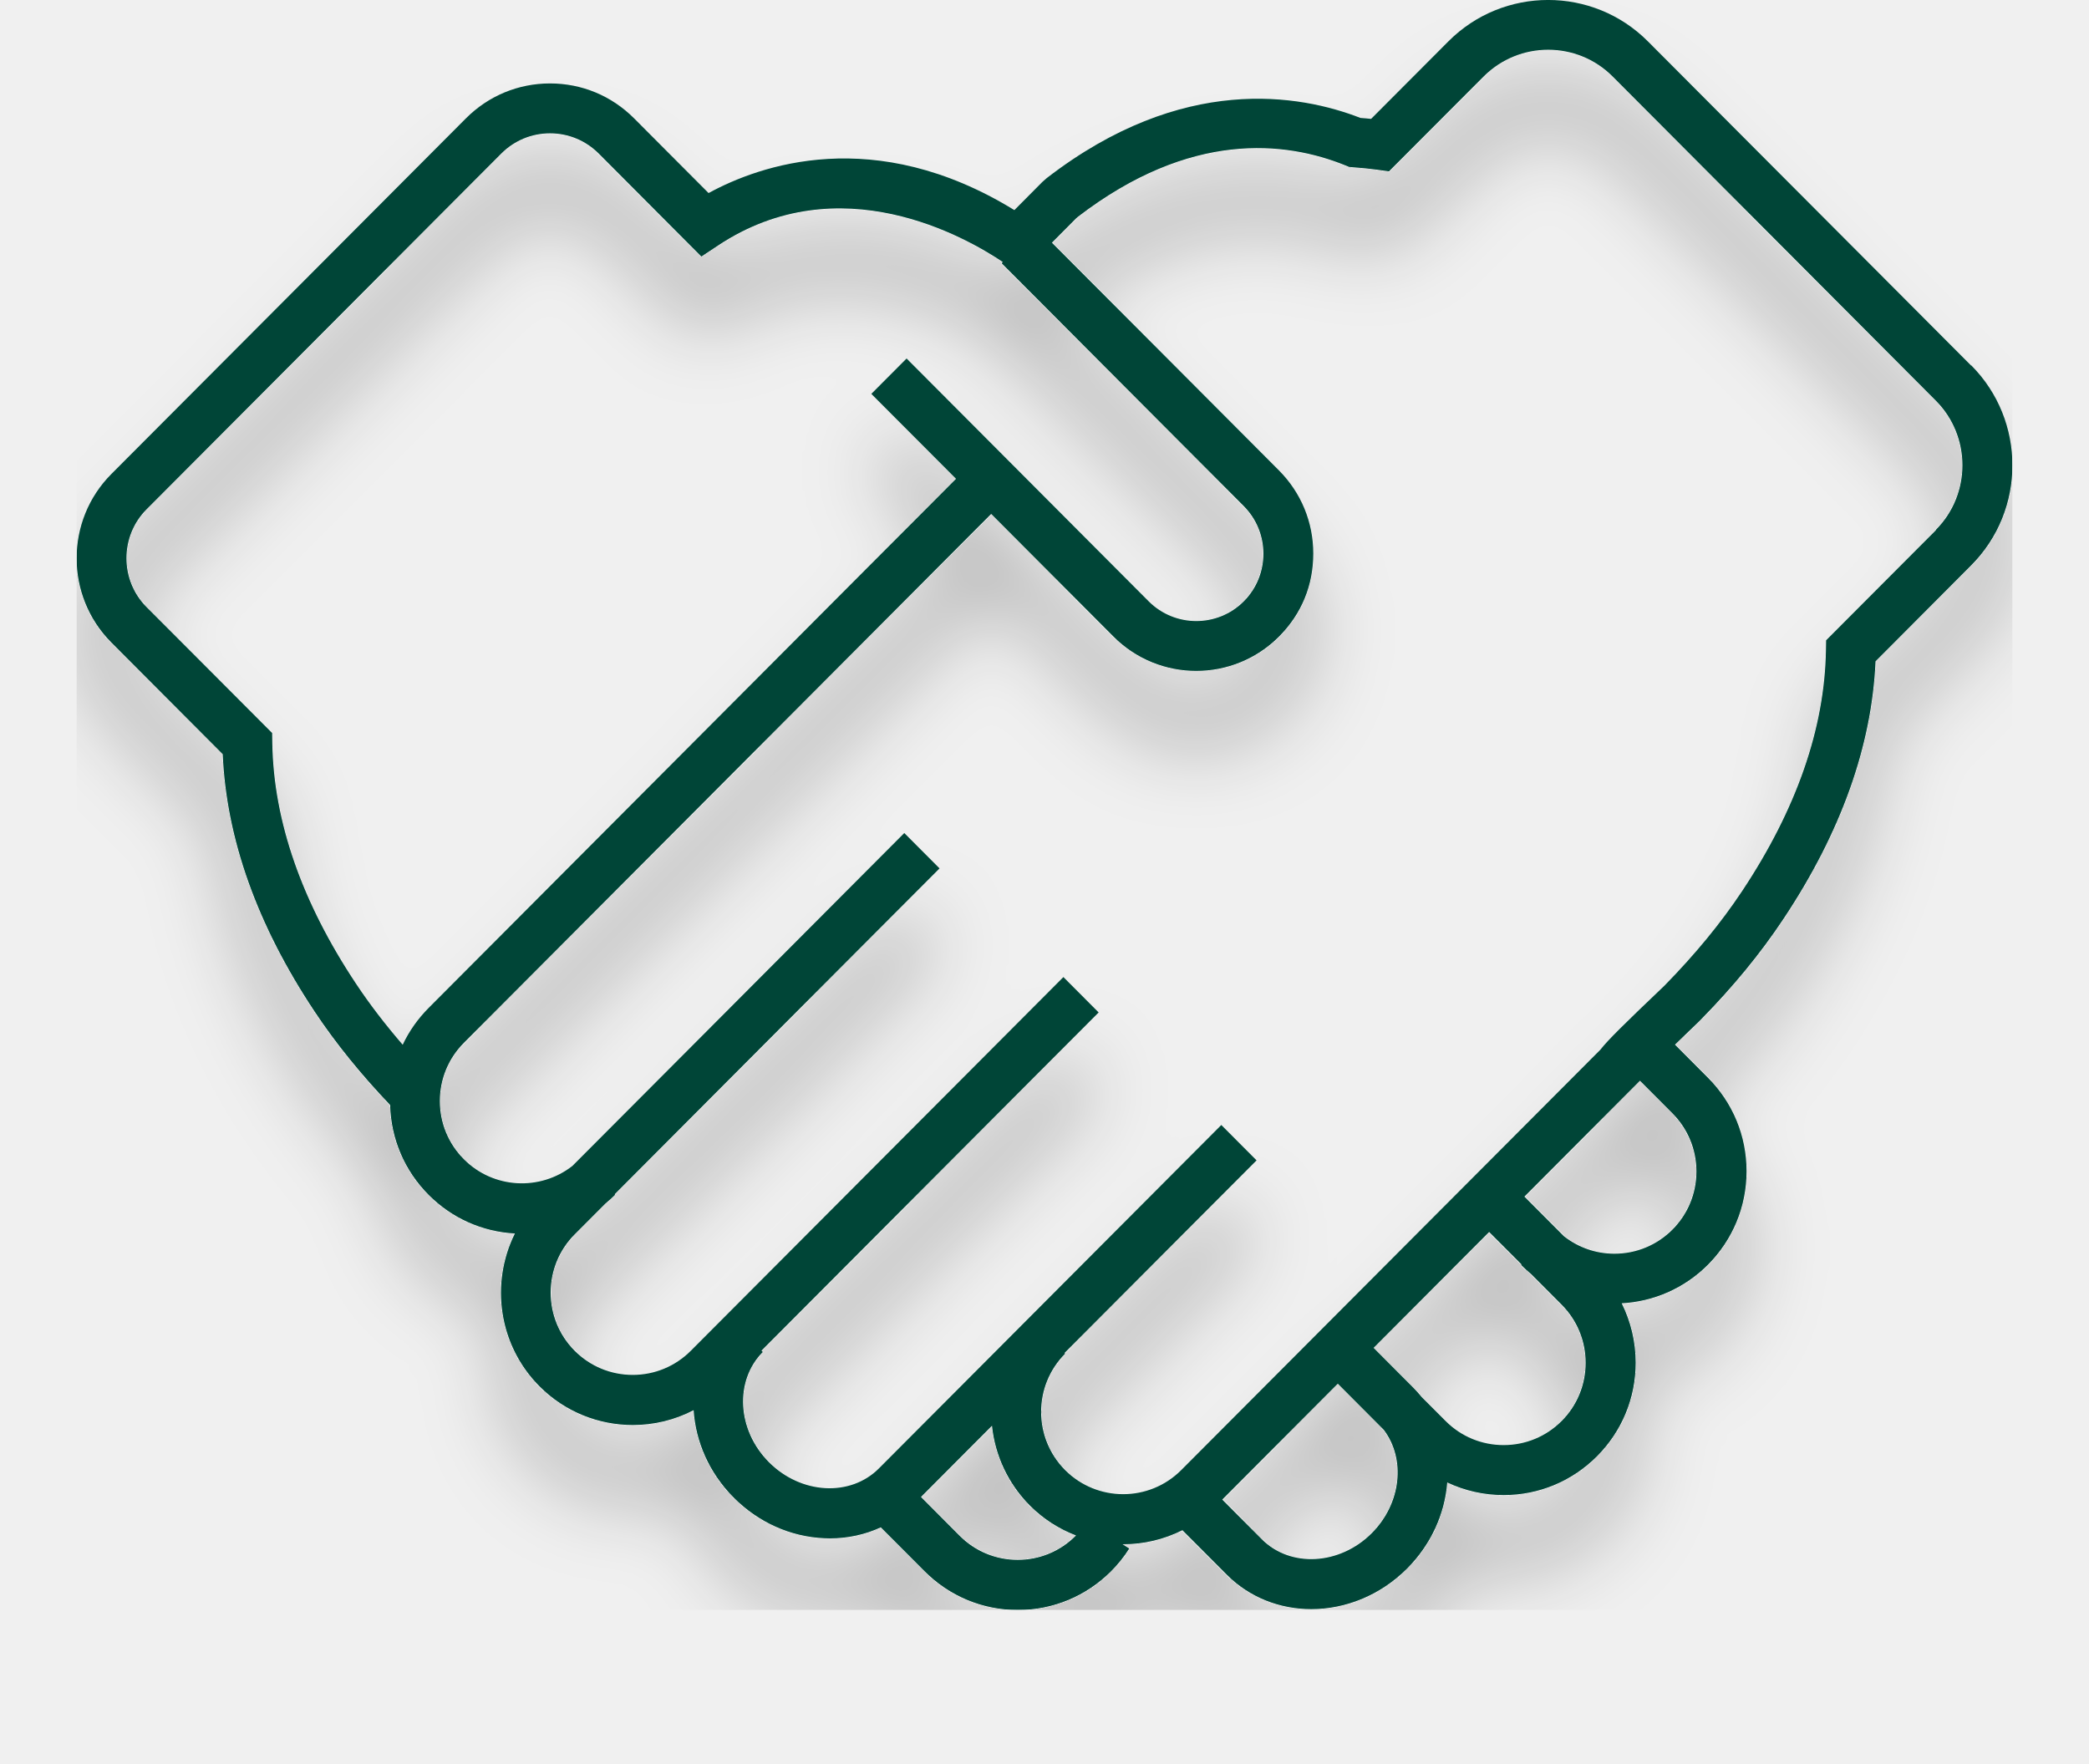
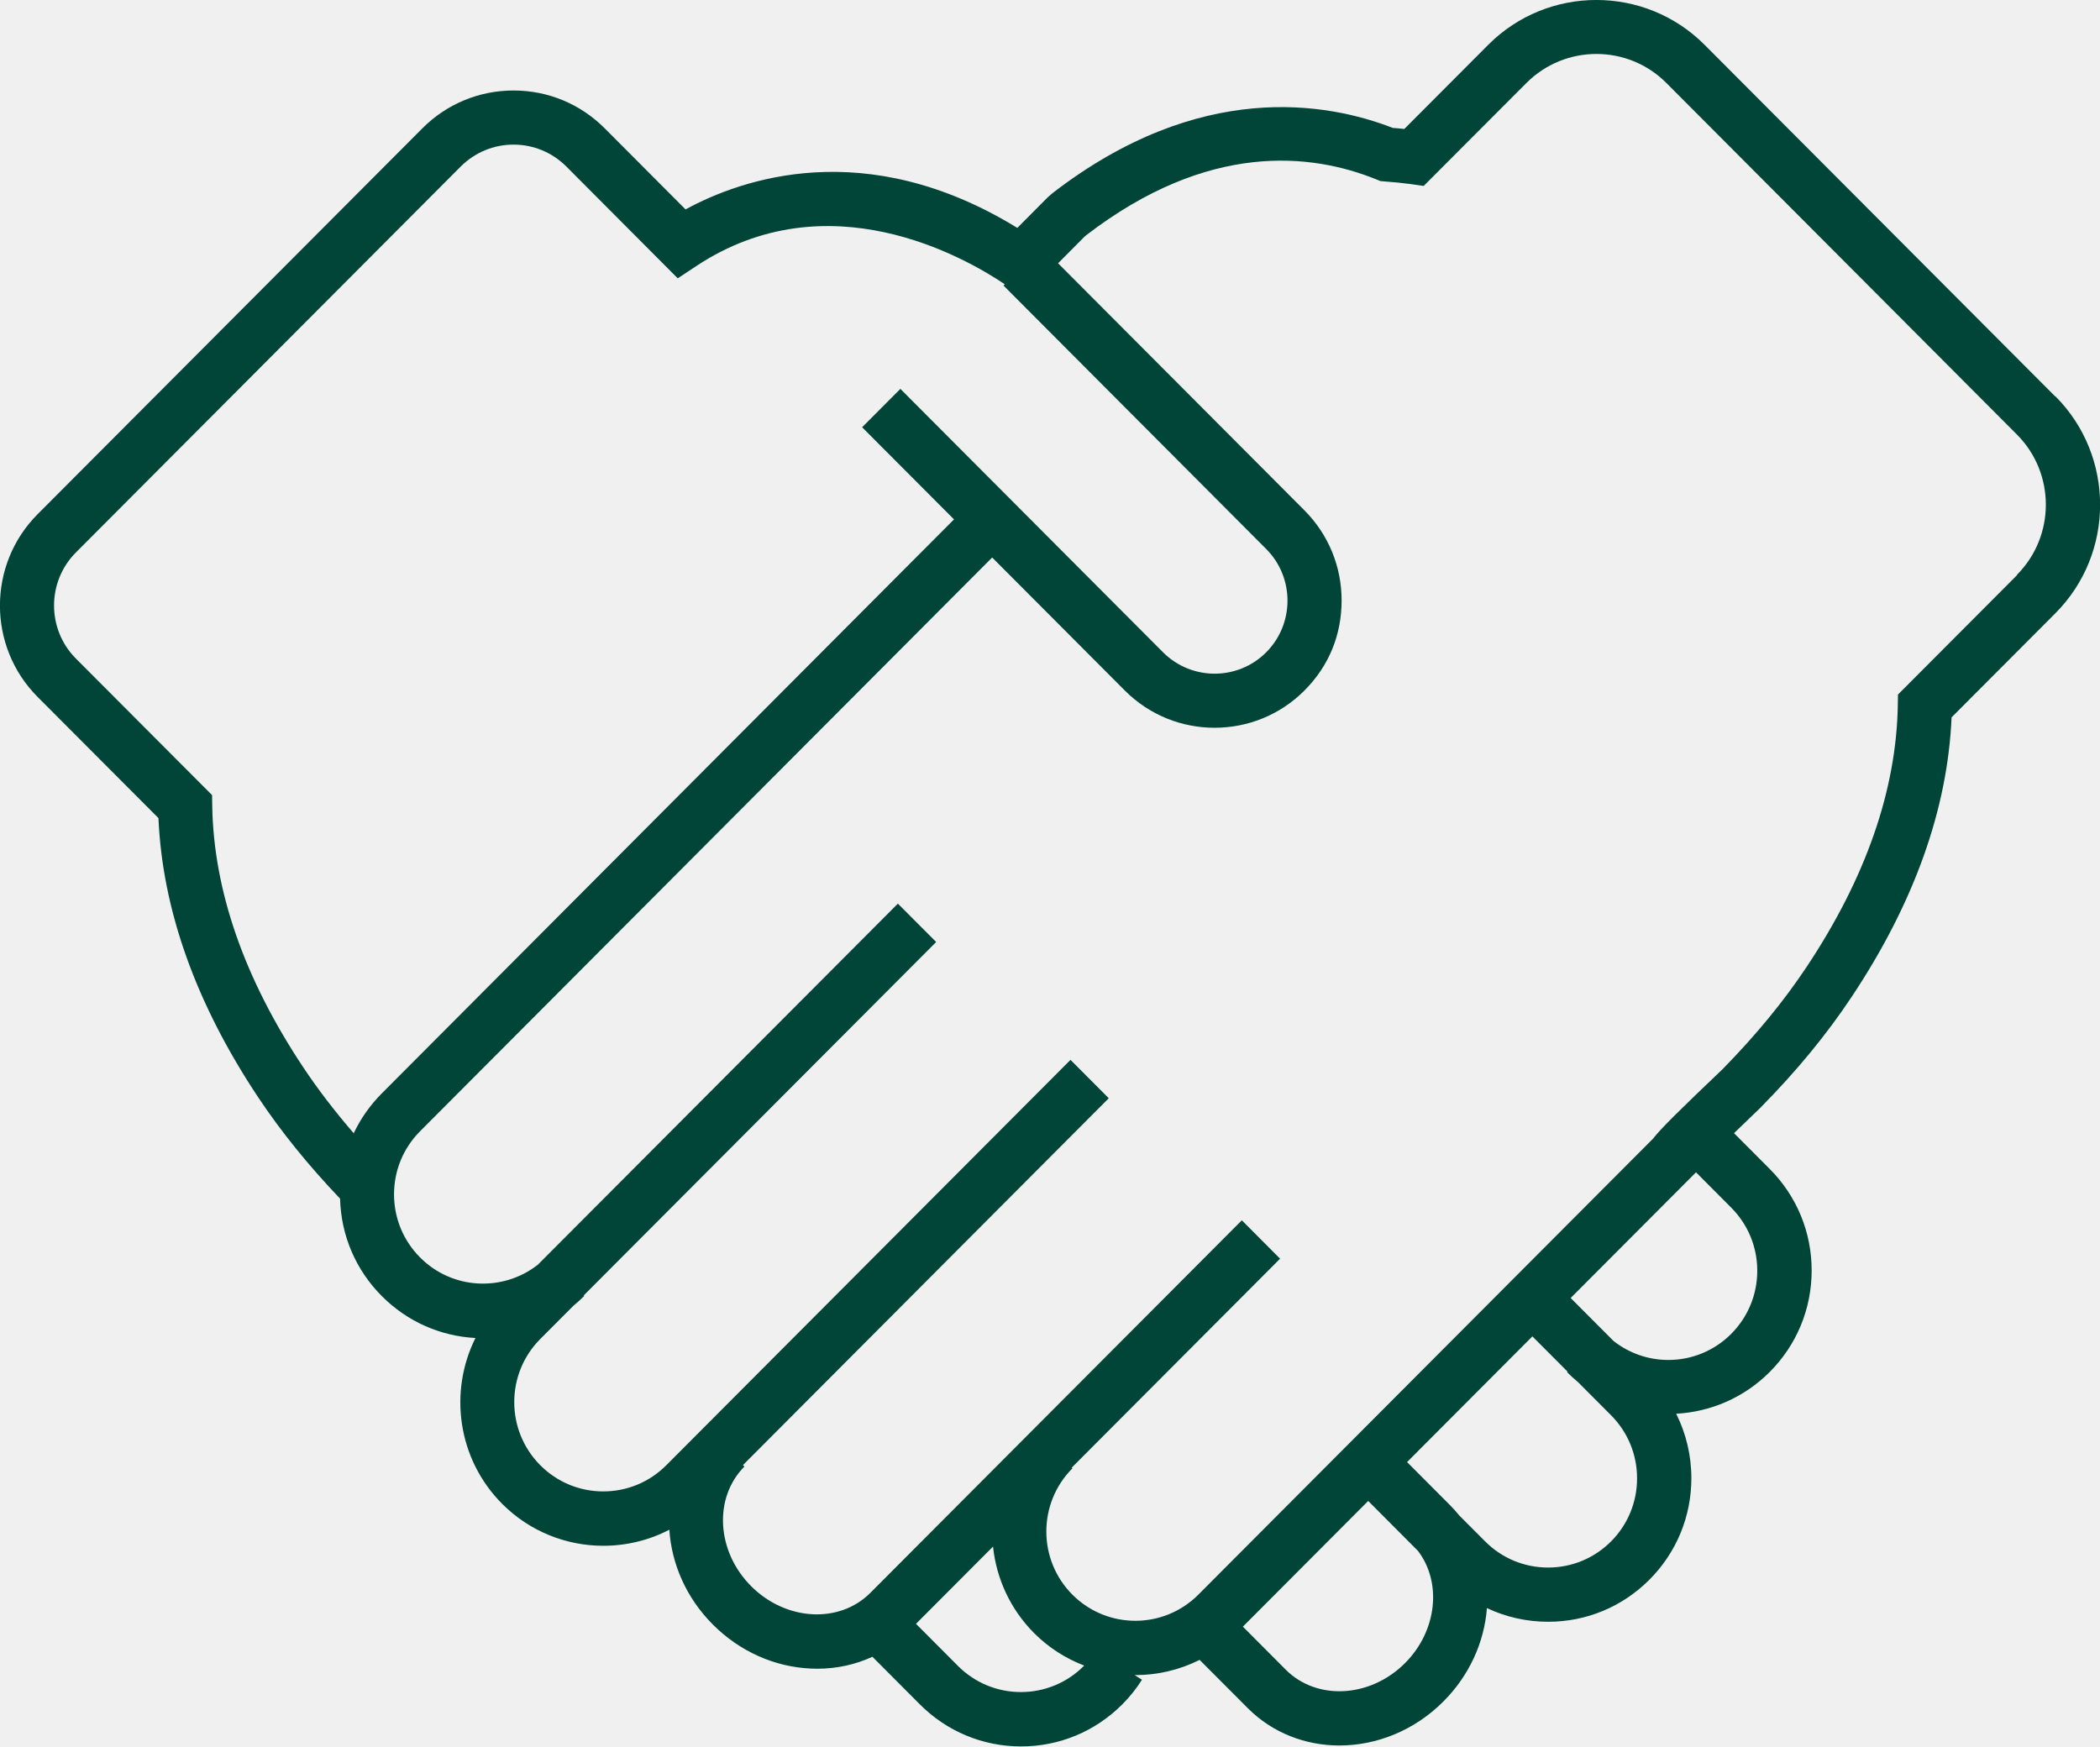
- <svg xmlns="http://www.w3.org/2000/svg" width="109" height="92" viewBox="0 0 109 92" fill="none">
-   <g clip-path="url(#clip0_418_4053)" filter="url(#filter0_d_418_4053)">
-     <path d="M102.85 19.073L85.982 2.156C83.115 -0.72 78.444 -0.72 75.576 2.156L71.541 6.203C71.363 6.183 71.178 6.166 70.988 6.154C67.844 4.929 61.7 3.824 54.619 9.29L54.392 9.489L52.928 10.962C45.616 6.472 39.621 8.628 36.972 10.073L33.085 6.174C31.913 4.999 30.358 4.353 28.699 4.353C27.044 4.353 25.485 4.999 24.313 6.174L5.811 24.731C3.393 27.156 3.393 31.099 5.811 33.525L11.621 39.351C11.811 43.767 13.424 48.282 16.419 52.784C17.509 54.423 18.833 56.058 20.356 57.655C20.401 59.426 21.111 61.09 22.369 62.348C23.582 63.565 25.167 64.268 26.867 64.359C25.575 66.946 26.005 70.182 28.15 72.334C29.491 73.679 31.253 74.353 33.019 74.353C34.108 74.353 35.202 74.097 36.192 73.579C36.299 75.218 37.001 76.857 38.288 78.144C39.575 79.435 41.251 80.184 43.008 80.259C43.103 80.259 43.202 80.267 43.297 80.267C44.242 80.267 45.142 80.069 45.959 79.692L48.24 81.98C49.54 83.284 51.269 84.004 53.109 84.004C54.95 84.004 56.678 83.284 57.978 81.98C58.337 81.62 58.655 81.223 58.923 80.797L58.572 80.573C58.572 80.573 58.597 80.573 58.609 80.573C59.67 80.573 60.726 80.329 61.696 79.841L64.01 82.162C65.207 83.363 66.796 83.959 68.421 83.959C70.2 83.959 72.019 83.247 73.422 81.84C74.648 80.611 75.386 79.022 75.514 77.35C76.422 77.78 77.425 78.008 78.46 78.008C80.301 78.008 82.029 77.287 83.329 75.984C84.629 74.68 85.347 72.946 85.347 71.101C85.347 70.008 85.091 68.953 84.617 68.001C86.255 67.914 87.864 67.244 89.114 65.994C90.414 64.69 91.132 62.956 91.132 61.111C91.132 59.265 90.414 57.531 89.114 56.227L87.398 54.506C87.81 54.109 88.243 53.687 88.656 53.293L88.685 53.264C90.422 51.502 91.854 49.759 93.063 47.938C96.058 43.436 97.672 38.917 97.862 34.505L102.854 29.498C105.722 26.622 105.722 21.937 102.854 19.061L102.85 19.073ZM14.208 38.772L14.2 38.246L7.651 31.679C6.248 30.272 6.248 27.979 7.651 26.572L26.153 8.016C26.834 7.333 27.738 6.956 28.699 6.956C29.66 6.956 30.564 7.333 31.245 8.016L36.596 13.387L37.483 12.8C43.809 8.612 50.382 12.365 52.325 13.673L52.263 13.735L64.898 26.407C66.263 27.776 66.263 30.007 64.898 31.377C63.532 32.747 61.308 32.747 59.938 31.377L47.304 18.705L45.464 20.551L49.883 24.983L22.369 52.586C21.804 53.153 21.346 53.802 21.012 54.51C20.104 53.459 19.291 52.4 18.586 51.34C15.751 47.078 14.278 42.852 14.208 38.776V38.772ZM56.13 80.13C55.321 80.942 54.244 81.389 53.101 81.389C51.958 81.389 50.881 80.942 50.072 80.13L48.055 78.107L51.76 74.391C51.917 75.909 52.577 77.387 53.732 78.55C54.438 79.257 55.263 79.779 56.142 80.114C56.138 80.118 56.134 80.126 56.13 80.13ZM71.578 79.994C69.907 81.67 67.336 81.811 65.843 80.317L63.775 78.243L69.804 72.197L72.201 74.602C73.356 76.125 73.121 78.446 71.574 79.998L71.578 79.994ZM81.485 74.142C80.676 74.954 79.599 75.4 78.456 75.4C77.313 75.4 76.236 74.954 75.428 74.142L74.177 72.888C74.041 72.719 73.893 72.553 73.74 72.4L71.673 70.327L77.701 64.281L79.393 65.977L79.368 66.002C79.533 66.168 79.71 66.325 79.888 66.474L81.481 68.071C82.289 68.882 82.735 69.963 82.735 71.109C82.735 72.255 82.289 73.335 81.481 74.147L81.485 74.142ZM87.266 64.156C86.457 64.968 85.38 65.415 84.237 65.415C83.271 65.415 82.355 65.092 81.605 64.504L79.541 62.435L85.57 56.389L87.261 58.086C88.07 58.897 88.516 59.977 88.516 61.123C88.516 62.27 88.07 63.35 87.261 64.161L87.266 64.156ZM101.01 27.665L95.283 33.409L95.274 33.934C95.204 38.011 93.731 42.236 90.897 46.498C89.782 48.174 88.458 49.784 86.849 51.427C84.778 53.401 83.89 54.27 83.507 54.767L61.634 76.704C59.963 78.38 57.248 78.38 55.577 76.704C53.906 75.028 53.906 72.305 55.577 70.629L55.544 70.596L65.566 60.544L63.726 58.698L45.86 76.617C44.366 78.115 41.795 77.97 40.124 76.294C38.453 74.618 38.313 72.04 39.802 70.542L39.732 70.472L57.326 52.826L55.486 50.98L36.044 70.48C35.235 71.291 34.158 71.738 33.015 71.738C31.872 71.738 30.795 71.291 29.986 70.48C28.315 68.804 28.315 66.081 29.986 64.405L31.579 62.807C31.761 62.658 31.934 62.501 32.099 62.336L32.074 62.311L49.024 45.31L47.184 43.465L29.867 60.834C28.187 62.149 25.749 62.038 24.206 60.486C23.397 59.675 22.951 58.595 22.951 57.448C22.951 56.302 23.397 55.222 24.206 54.411L51.719 26.816L58.098 33.214C59.29 34.41 60.854 35.006 62.418 35.006C63.982 35.006 65.546 34.41 66.738 33.214C67.93 32.018 68.525 30.52 68.525 28.881C68.525 27.243 67.889 25.707 66.738 24.549L54.888 12.663L56.15 11.393L56.241 11.314C62.117 6.799 67.076 7.362 70.204 8.632L70.394 8.711L70.6 8.728C71.054 8.761 71.458 8.802 71.834 8.852L72.473 8.943L77.416 3.989C79.273 2.131 82.289 2.131 84.142 3.989L101.006 20.903C102.858 22.761 102.858 25.79 101.006 27.648L101.01 27.665Z" fill="#004537" />
-   </g>
-   <defs>
-     <filter id="filter0_d_418_4053" x="0" y="0" width="109" height="92" filterUnits="userSpaceOnUse" color-interpolation-filters="sRGB">
-       <feFlood flood-opacity="0" result="BackgroundImageFix" />
-       <feColorMatrix in="SourceAlpha" type="matrix" values="0 0 0 0 0 0 0 0 0 0 0 0 0 0 0 0 0 0 127 0" result="hardAlpha" />
-       <feOffset dy="4" />
-       <feGaussianBlur stdDeviation="2" />
-       <feComposite in2="hardAlpha" operator="out" />
-       <feColorMatrix type="matrix" values="0 0 0 0 0 0 0 0 0 0 0 0 0 0 0 0 0 0 0.25 0" />
-       <feBlend mode="normal" in2="BackgroundImageFix" result="effect1_dropShadow_418_4053" />
-       <feBlend mode="normal" in="SourceGraphic" in2="effect1_dropShadow_418_4053" result="shape" />
-     </filter>
-     <clipPath id="clip0_418_4053">
-       <rect width="101" height="84" fill="white" transform="translate(4)" />
-     </clipPath>
-   </defs>
+ <svg xmlns="http://www.w3.org/2000/svg" width="101" height="84" viewBox="0 0 101 84" fill="none">
+   <path d="M98.85 19.073L81.982 2.156C79.115 -0.72 74.444 -0.72 71.576 2.156L67.541 6.203C67.364 6.183 67.178 6.166 66.988 6.154C63.844 4.929 57.7 3.824 50.62 9.291L50.393 9.489L48.928 10.962C41.616 6.472 35.621 8.628 32.972 10.073L29.085 6.174C27.913 4.999 26.358 4.353 24.699 4.353C23.044 4.353 21.485 4.999 20.313 6.174L1.811 24.731C-0.607 27.156 -0.607 31.1 1.811 33.525L7.621 39.351C7.811 43.767 9.424 48.282 12.42 52.785C13.509 54.423 14.833 56.058 16.356 57.655C16.401 59.426 17.111 61.09 18.369 62.348C19.583 63.565 21.167 64.268 22.867 64.359C21.576 66.946 22.005 70.182 24.15 72.334C25.491 73.679 27.253 74.353 29.019 74.353C30.108 74.353 31.202 74.097 32.192 73.58C32.299 75.218 33.001 76.857 34.288 78.144C35.576 79.435 37.251 80.184 39.008 80.259C39.103 80.259 39.203 80.267 39.297 80.267C40.242 80.267 41.142 80.069 41.959 79.692L44.24 81.98C45.54 83.284 47.269 84.004 49.109 84.004C50.95 84.004 52.678 83.284 53.978 81.98C54.337 81.62 54.655 81.223 54.923 80.797L54.572 80.573C54.572 80.573 54.597 80.573 54.609 80.573C55.67 80.573 56.726 80.329 57.696 79.841L60.011 82.162C61.207 83.363 62.796 83.959 64.421 83.959C66.2 83.959 68.019 83.247 69.422 81.84C70.648 80.611 71.386 79.022 71.514 77.35C72.422 77.78 73.425 78.008 74.46 78.008C76.301 78.008 78.03 77.288 79.329 75.984C80.629 74.68 81.347 72.946 81.347 71.101C81.347 70.008 81.091 68.953 80.617 68.001C82.255 67.914 83.864 67.244 85.114 65.994C86.414 64.691 87.132 62.956 87.132 61.111C87.132 59.265 86.414 57.531 85.114 56.227L83.398 54.506C83.81 54.109 84.244 53.687 84.656 53.294L84.685 53.264C86.422 51.502 87.854 49.759 89.063 47.938C92.058 43.436 93.672 38.917 93.862 34.505L98.854 29.498C101.722 26.622 101.722 21.937 98.854 19.061L98.85 19.073ZM10.208 38.772L10.2 38.246L3.652 31.679C2.249 30.272 2.249 27.979 3.652 26.572L22.153 8.016C22.834 7.333 23.738 6.956 24.699 6.956C25.66 6.956 26.564 7.333 27.245 8.016L32.596 13.387L33.484 12.8C39.809 8.612 46.382 12.365 48.325 13.673L48.264 13.735L60.898 26.407C62.264 27.776 62.264 30.007 60.898 31.377C59.532 32.747 57.308 32.747 55.938 31.377L43.304 18.705L41.464 20.551L45.883 24.983L18.369 52.586C17.804 53.153 17.346 53.803 17.012 54.51C16.104 53.459 15.291 52.4 14.586 51.34C11.751 47.078 10.278 42.852 10.208 38.776V38.772ZM52.13 80.131C51.321 80.942 50.244 81.389 49.101 81.389C47.958 81.389 46.881 80.942 46.072 80.131L44.055 78.107L47.76 74.391C47.917 75.909 48.577 77.387 49.732 78.55C50.438 79.257 51.263 79.779 52.142 80.114C52.138 80.118 52.134 80.126 52.13 80.131ZM67.578 79.994C65.907 81.67 63.336 81.811 61.843 80.317L59.776 78.243L65.804 72.197L68.201 74.602C69.356 76.125 69.121 78.446 67.574 79.998L67.578 79.994ZM77.485 74.142C76.676 74.954 75.599 75.4 74.456 75.4C73.313 75.4 72.237 74.954 71.428 74.142L70.177 72.888C70.041 72.719 69.893 72.553 69.74 72.4L67.673 70.327L73.701 64.281L75.393 65.978L75.368 66.002C75.533 66.168 75.711 66.325 75.888 66.474L77.481 68.072C78.29 68.883 78.735 69.963 78.735 71.109C78.735 72.255 78.29 73.335 77.481 74.147L77.485 74.142ZM83.266 64.157C82.457 64.968 81.38 65.415 80.237 65.415C79.272 65.415 78.356 65.092 77.605 64.504L75.541 62.435L81.57 56.389L83.261 58.086C84.07 58.897 84.516 59.977 84.516 61.123C84.516 62.27 84.07 63.35 83.261 64.161L83.266 64.157ZM97.01 27.665L91.283 33.409L91.275 33.934C91.204 38.011 89.731 42.236 86.897 46.498C85.783 48.174 84.458 49.784 82.849 51.427C80.778 53.401 79.891 54.27 79.507 54.767L57.634 76.704C55.963 78.38 53.248 78.38 51.577 76.704C49.906 75.028 49.906 72.305 51.577 70.629L51.544 70.596L61.566 60.544L59.726 58.698L41.86 76.617C40.366 78.115 37.795 77.97 36.124 76.294C34.453 74.618 34.313 72.04 35.803 70.542L35.732 70.472L53.326 52.826L51.486 50.98L32.044 70.48C31.235 71.291 30.158 71.738 29.015 71.738C27.872 71.738 26.795 71.291 25.986 70.48C24.315 68.804 24.315 66.081 25.986 64.405L27.579 62.807C27.761 62.658 27.934 62.501 28.099 62.336L28.074 62.311L45.025 45.311L43.184 43.465L25.867 60.834C24.187 62.15 21.749 62.038 20.206 60.486C19.397 59.675 18.951 58.595 18.951 57.448C18.951 56.302 19.397 55.222 20.206 54.411L47.719 26.816L54.098 33.214C55.29 34.41 56.854 35.006 58.418 35.006C59.982 35.006 61.546 34.41 62.738 33.214C63.931 32.018 64.525 30.52 64.525 28.881C64.525 27.243 63.889 25.707 62.738 24.549L50.888 12.663L52.15 11.393L52.241 11.314C58.117 6.799 63.076 7.362 66.204 8.633L66.394 8.711L66.6 8.728C67.054 8.761 67.458 8.802 67.834 8.852L68.473 8.943L73.416 3.989C75.273 2.131 78.29 2.131 80.142 3.989L97.006 20.903C98.858 22.761 98.858 25.79 97.006 27.648L97.01 27.665Z" fill="#004537" />
</svg>
